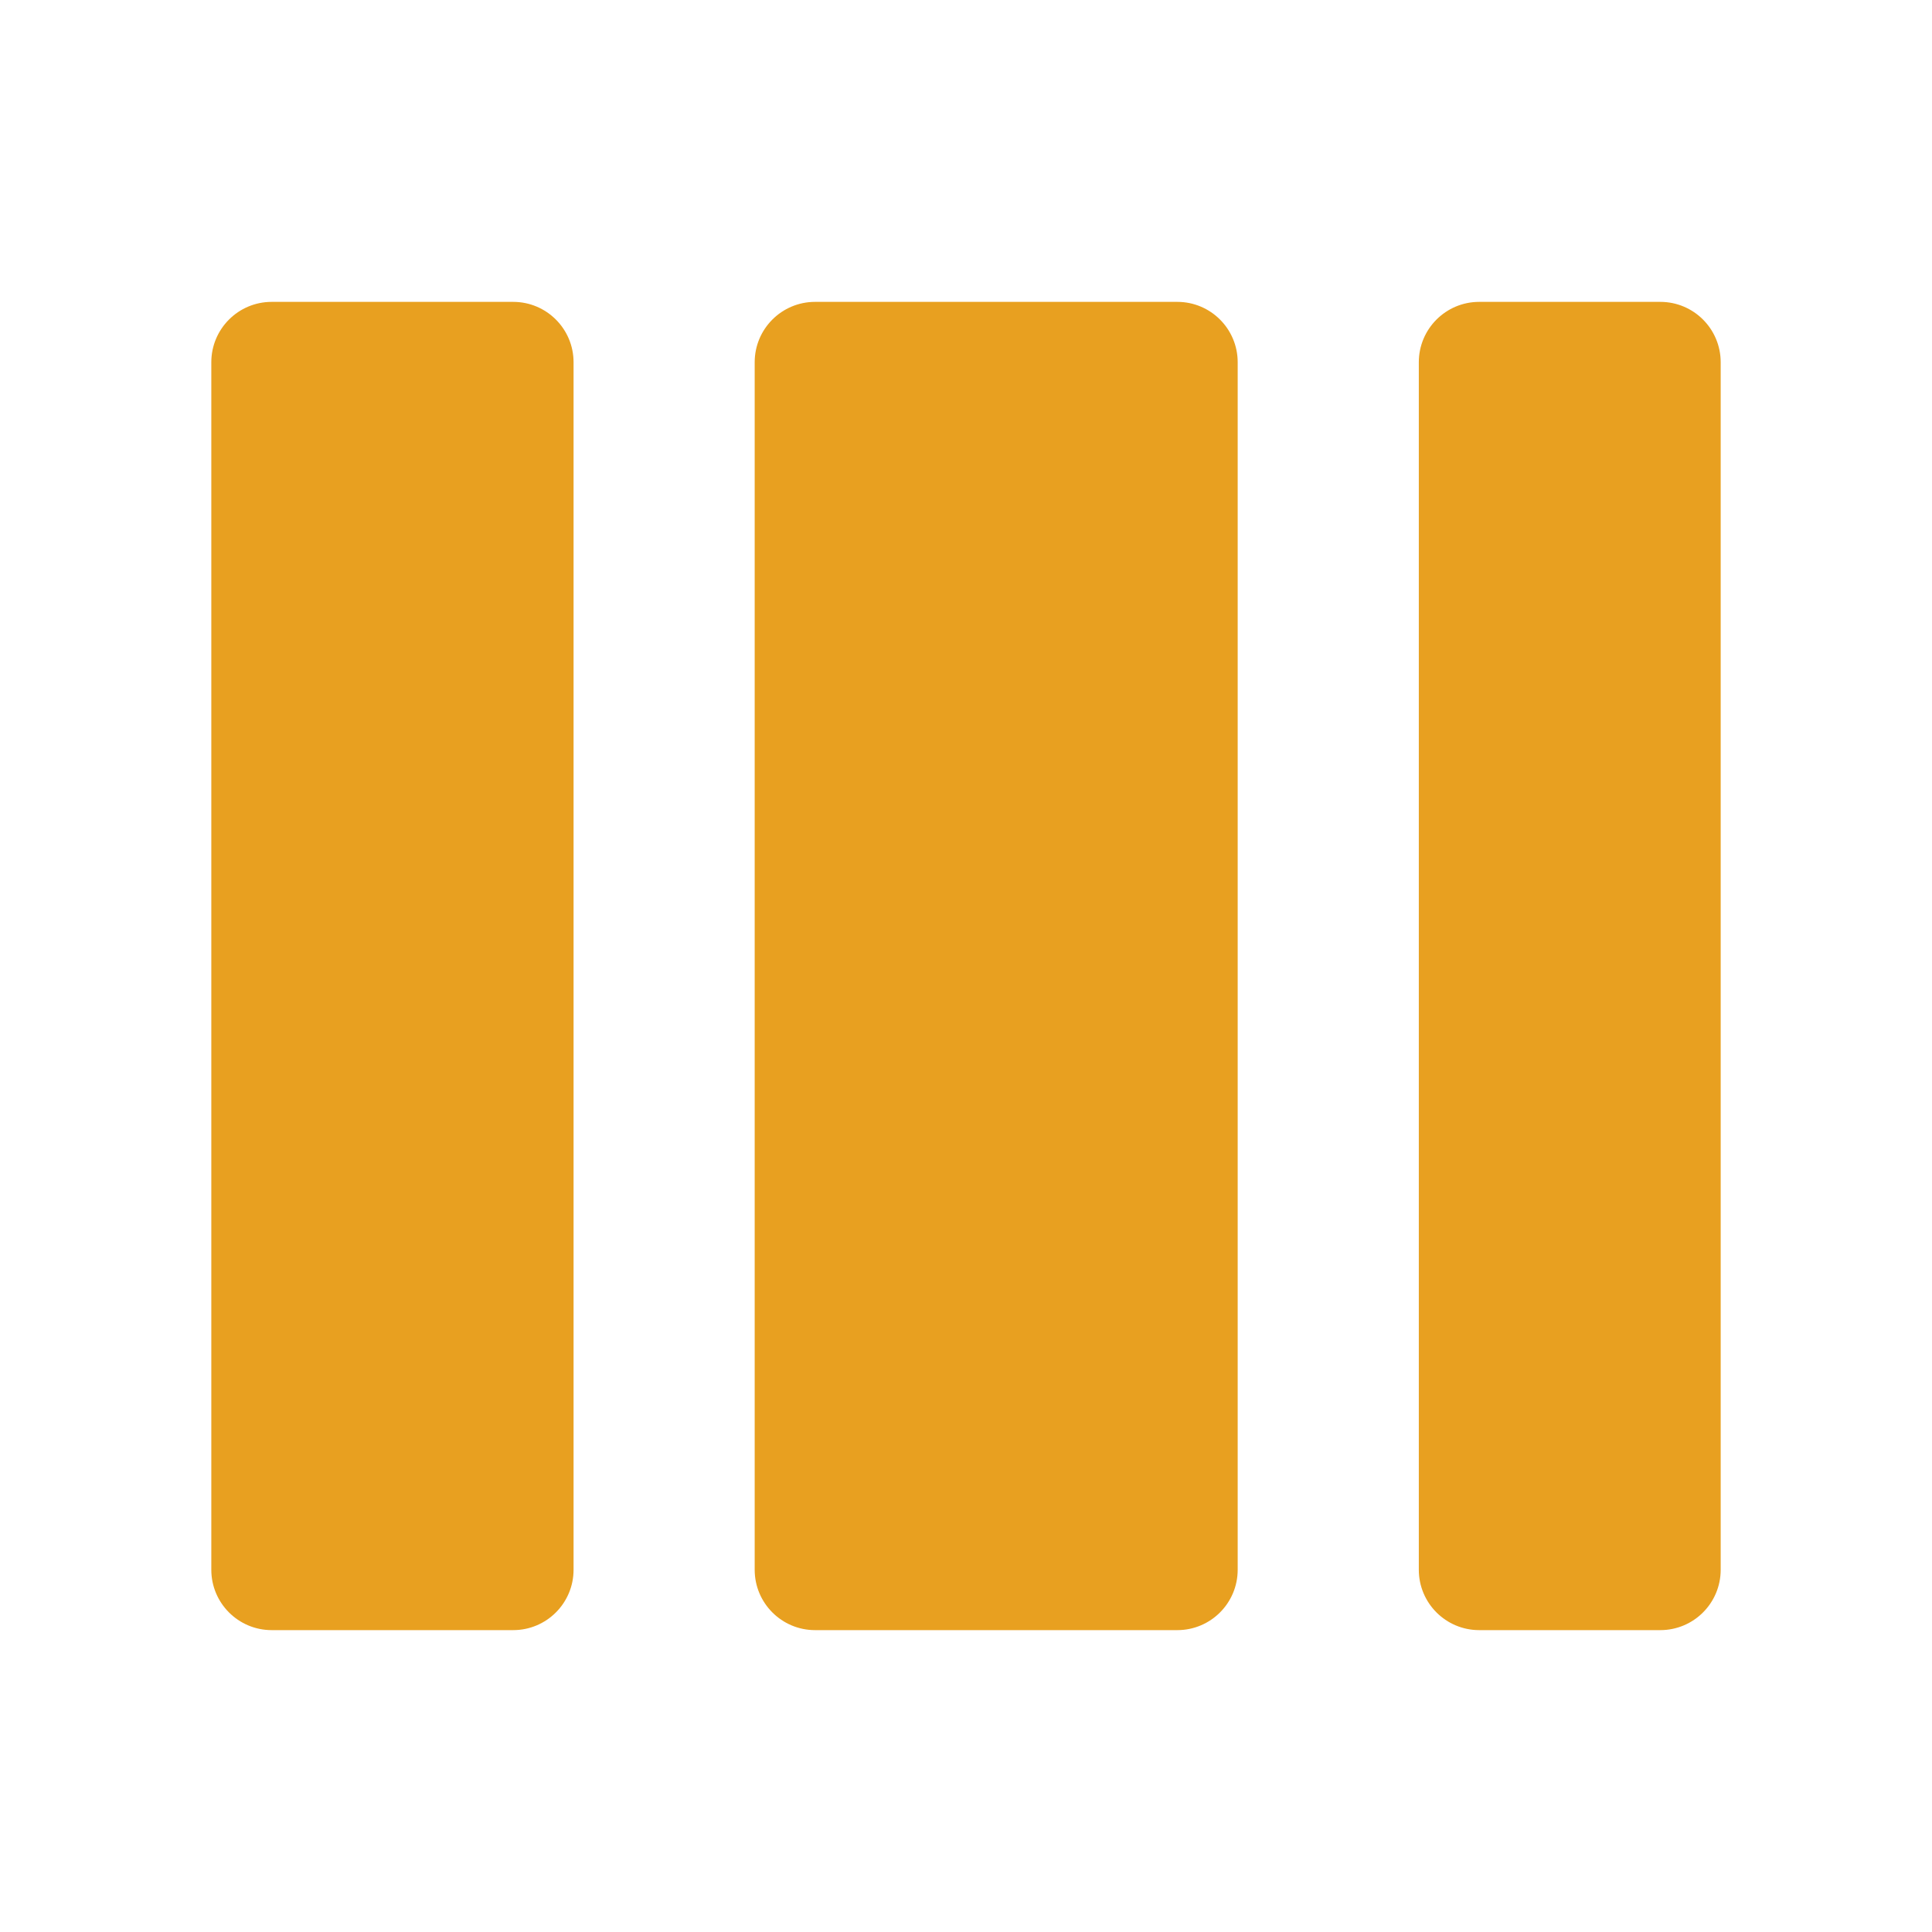
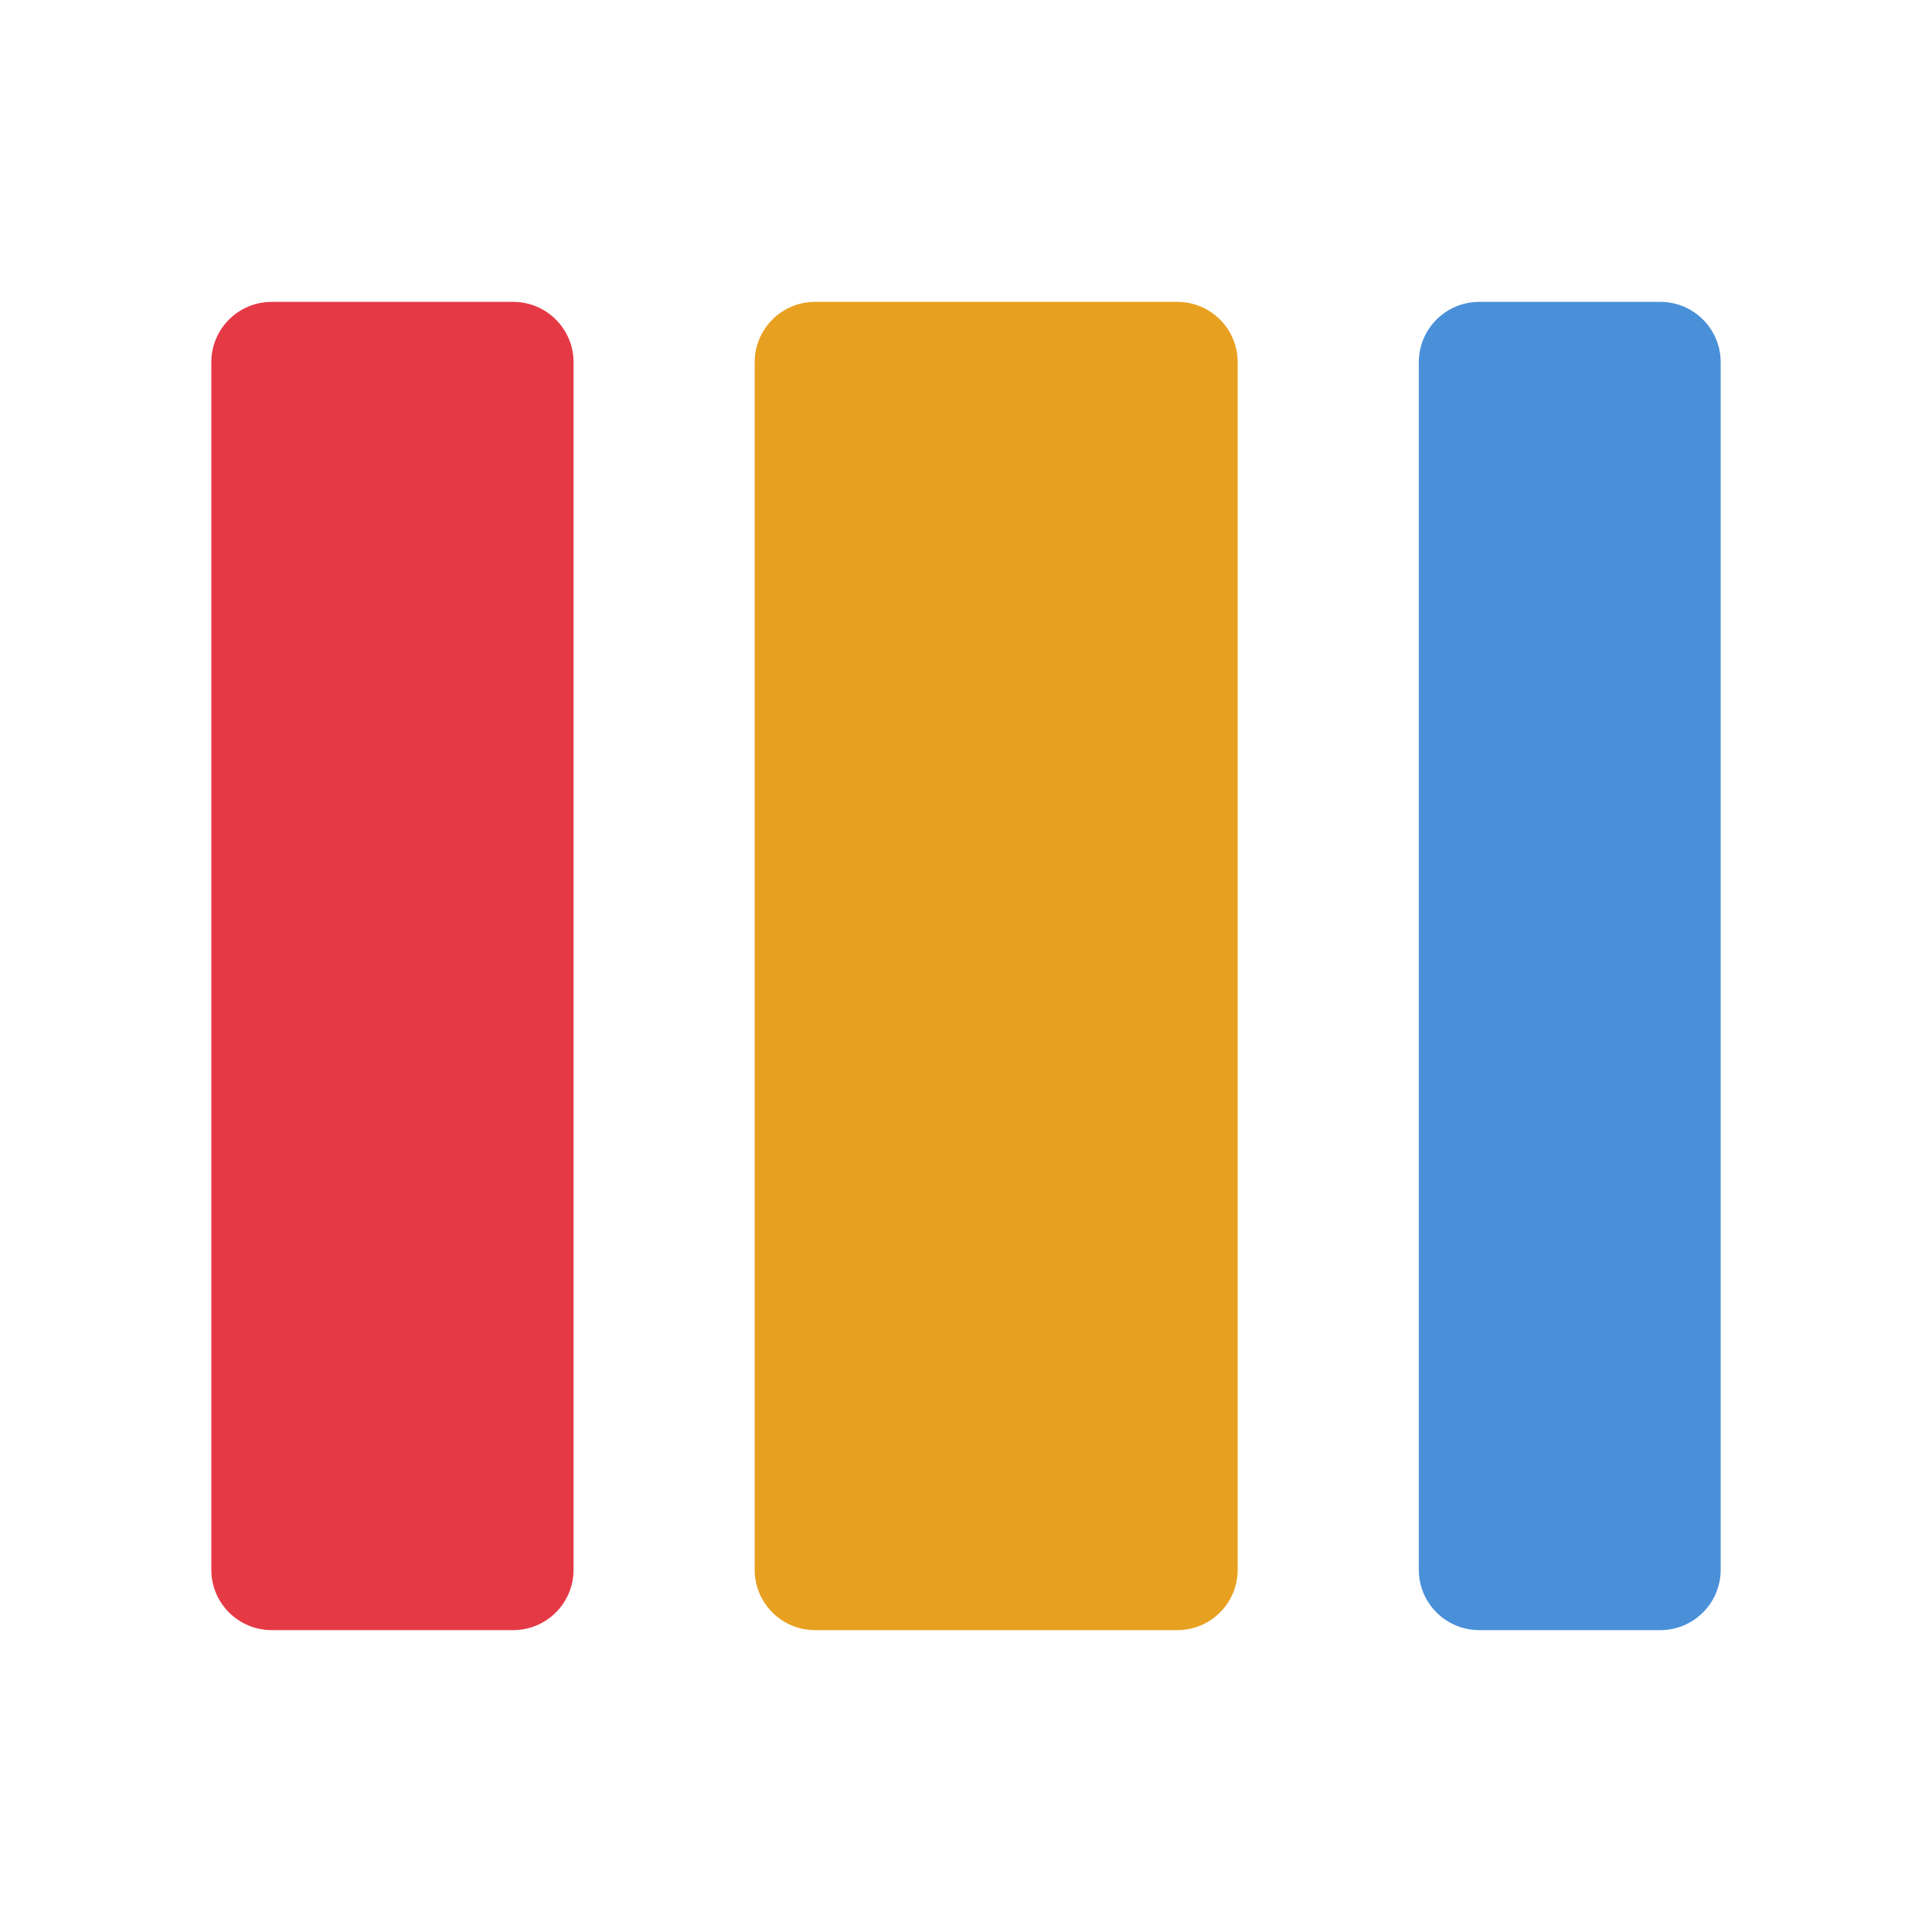
<svg xmlns="http://www.w3.org/2000/svg" viewBox="0 0 32 32">
-   <rect x="3.5" y="5" width="6" height="22" rx="1" fill="#e8a020" />
+   <rect x="3.5" y="5" width="6" height="22" rx="1" fill="#e63946" />
  <rect x="12.5" y="5" width="8" height="22" rx="1" fill="#e8a020" />
-   <rect x="23.5" y="5" width="5" height="22" rx="1" fill="#e8a020" />
+   <rect x="23.5" y="5" width="5" height="22" rx="1" fill="#4a90d9" />
</svg>
